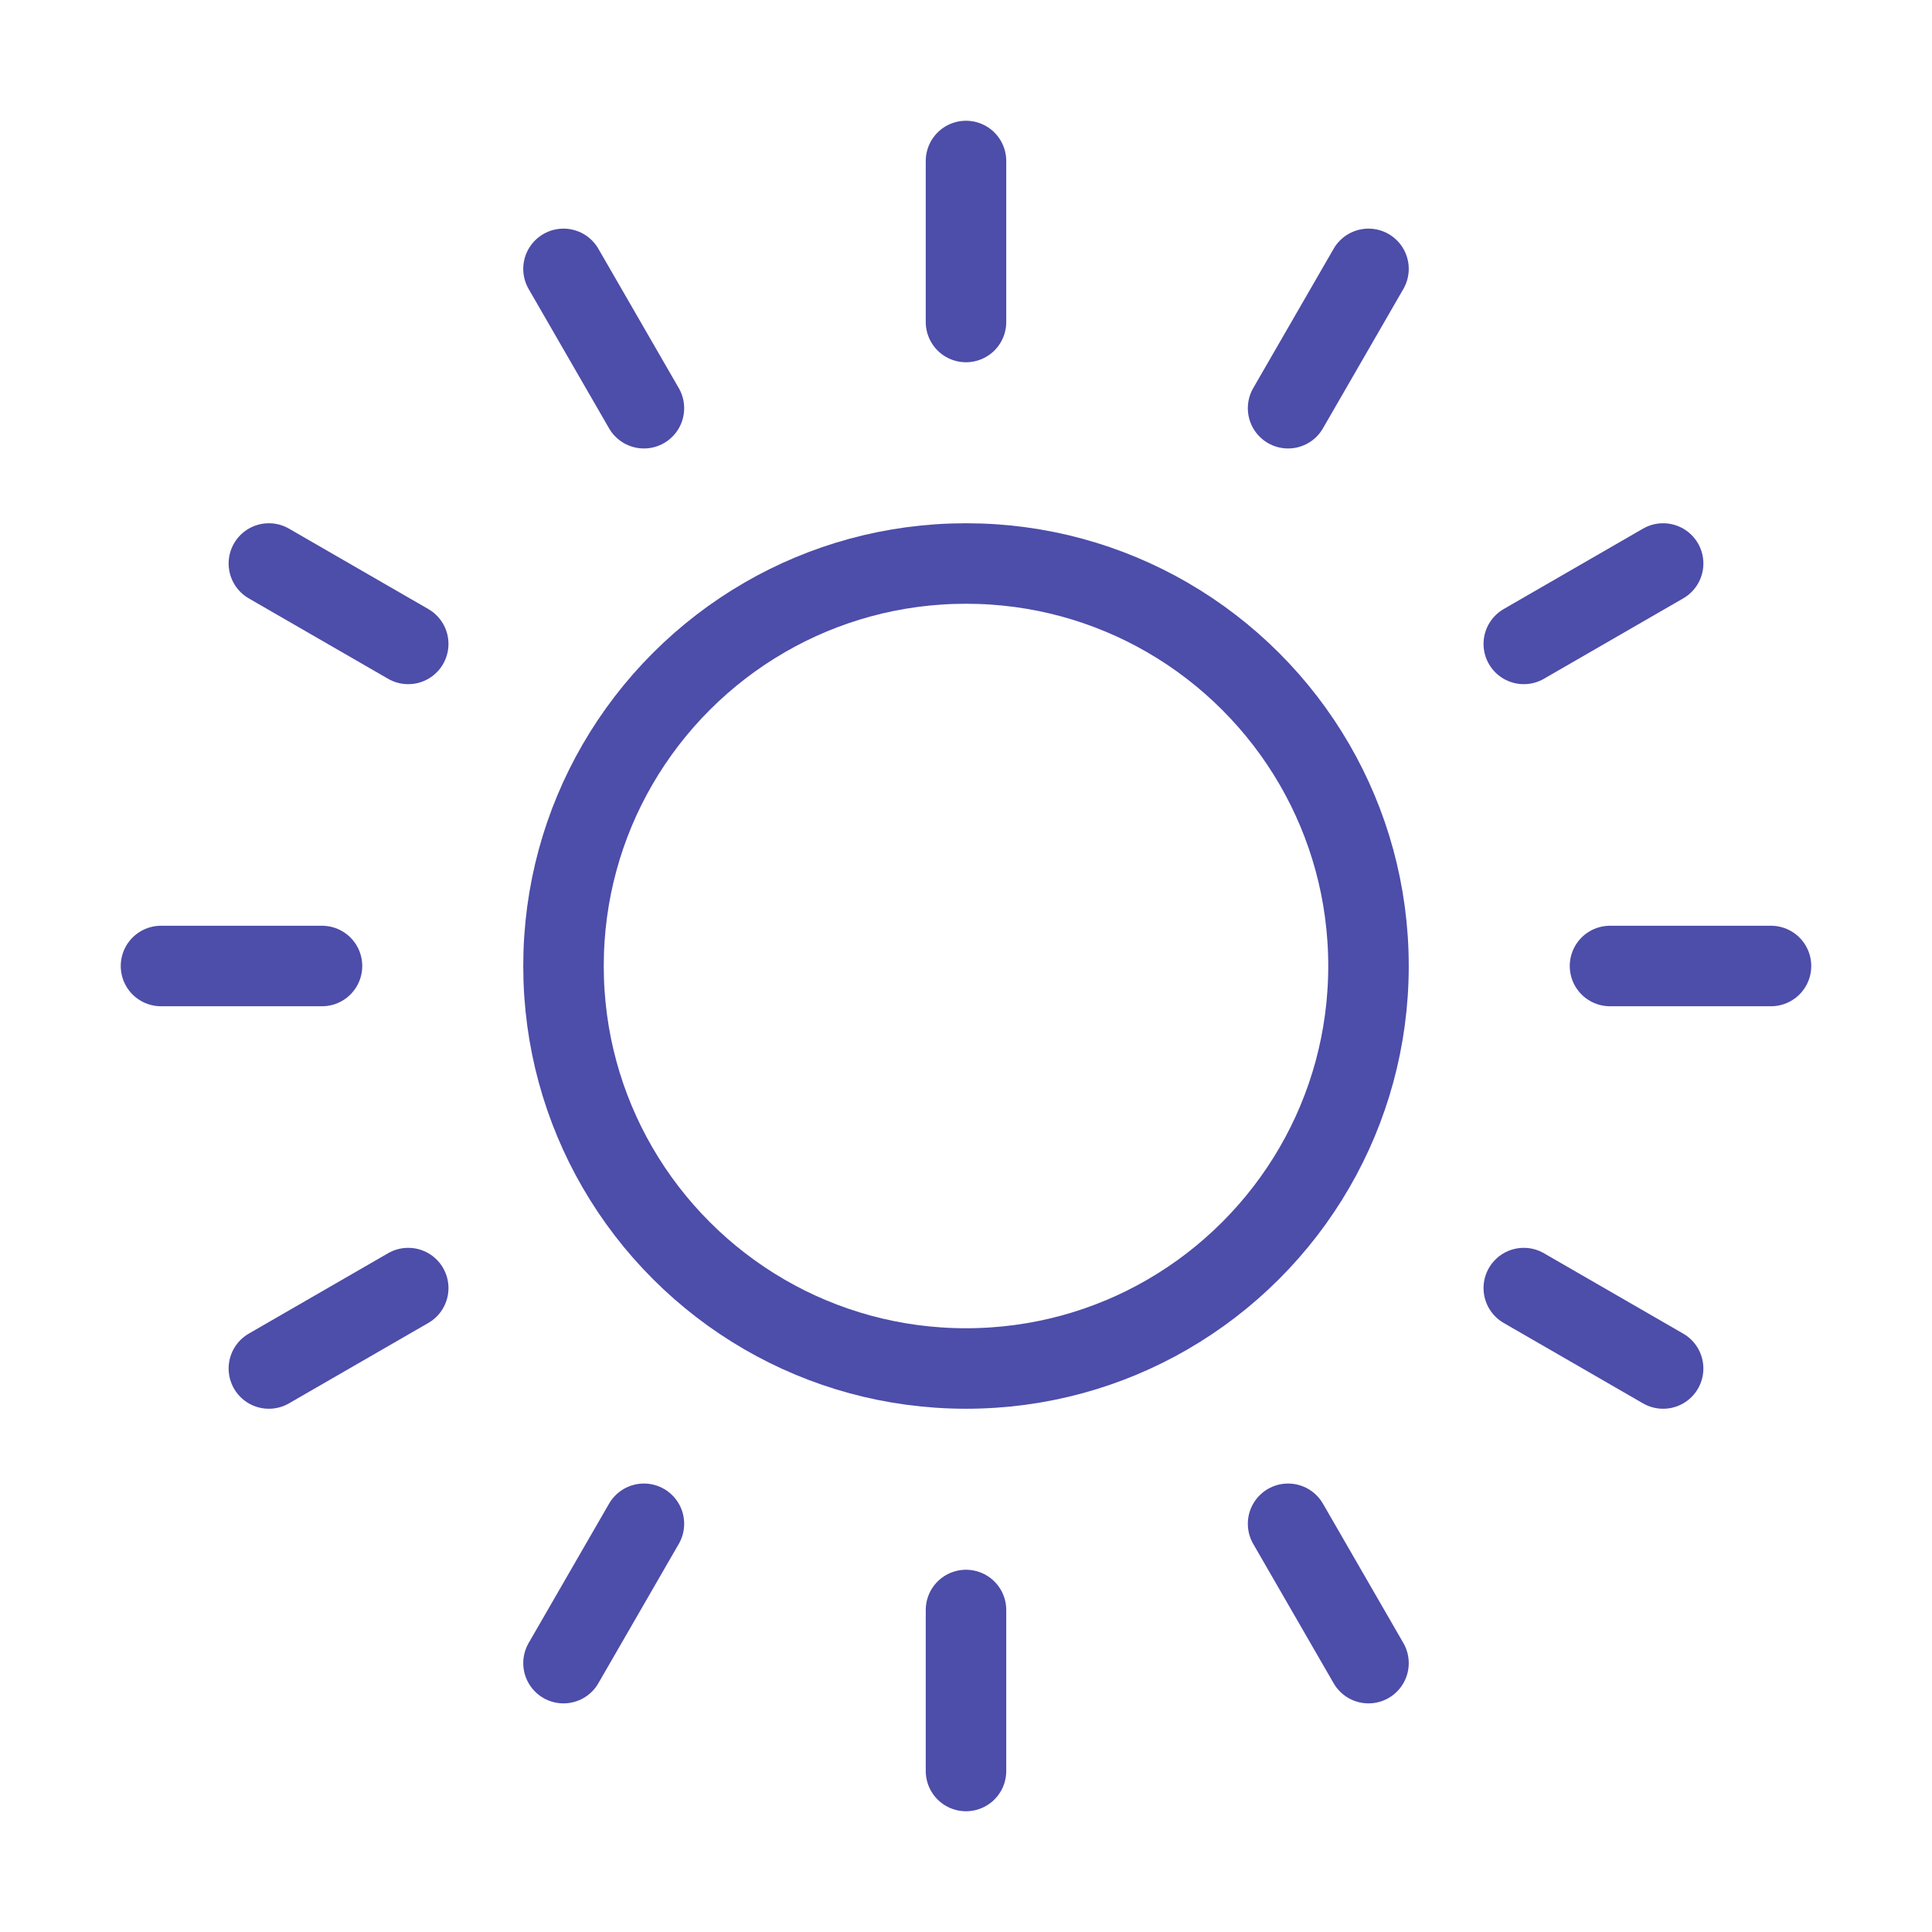
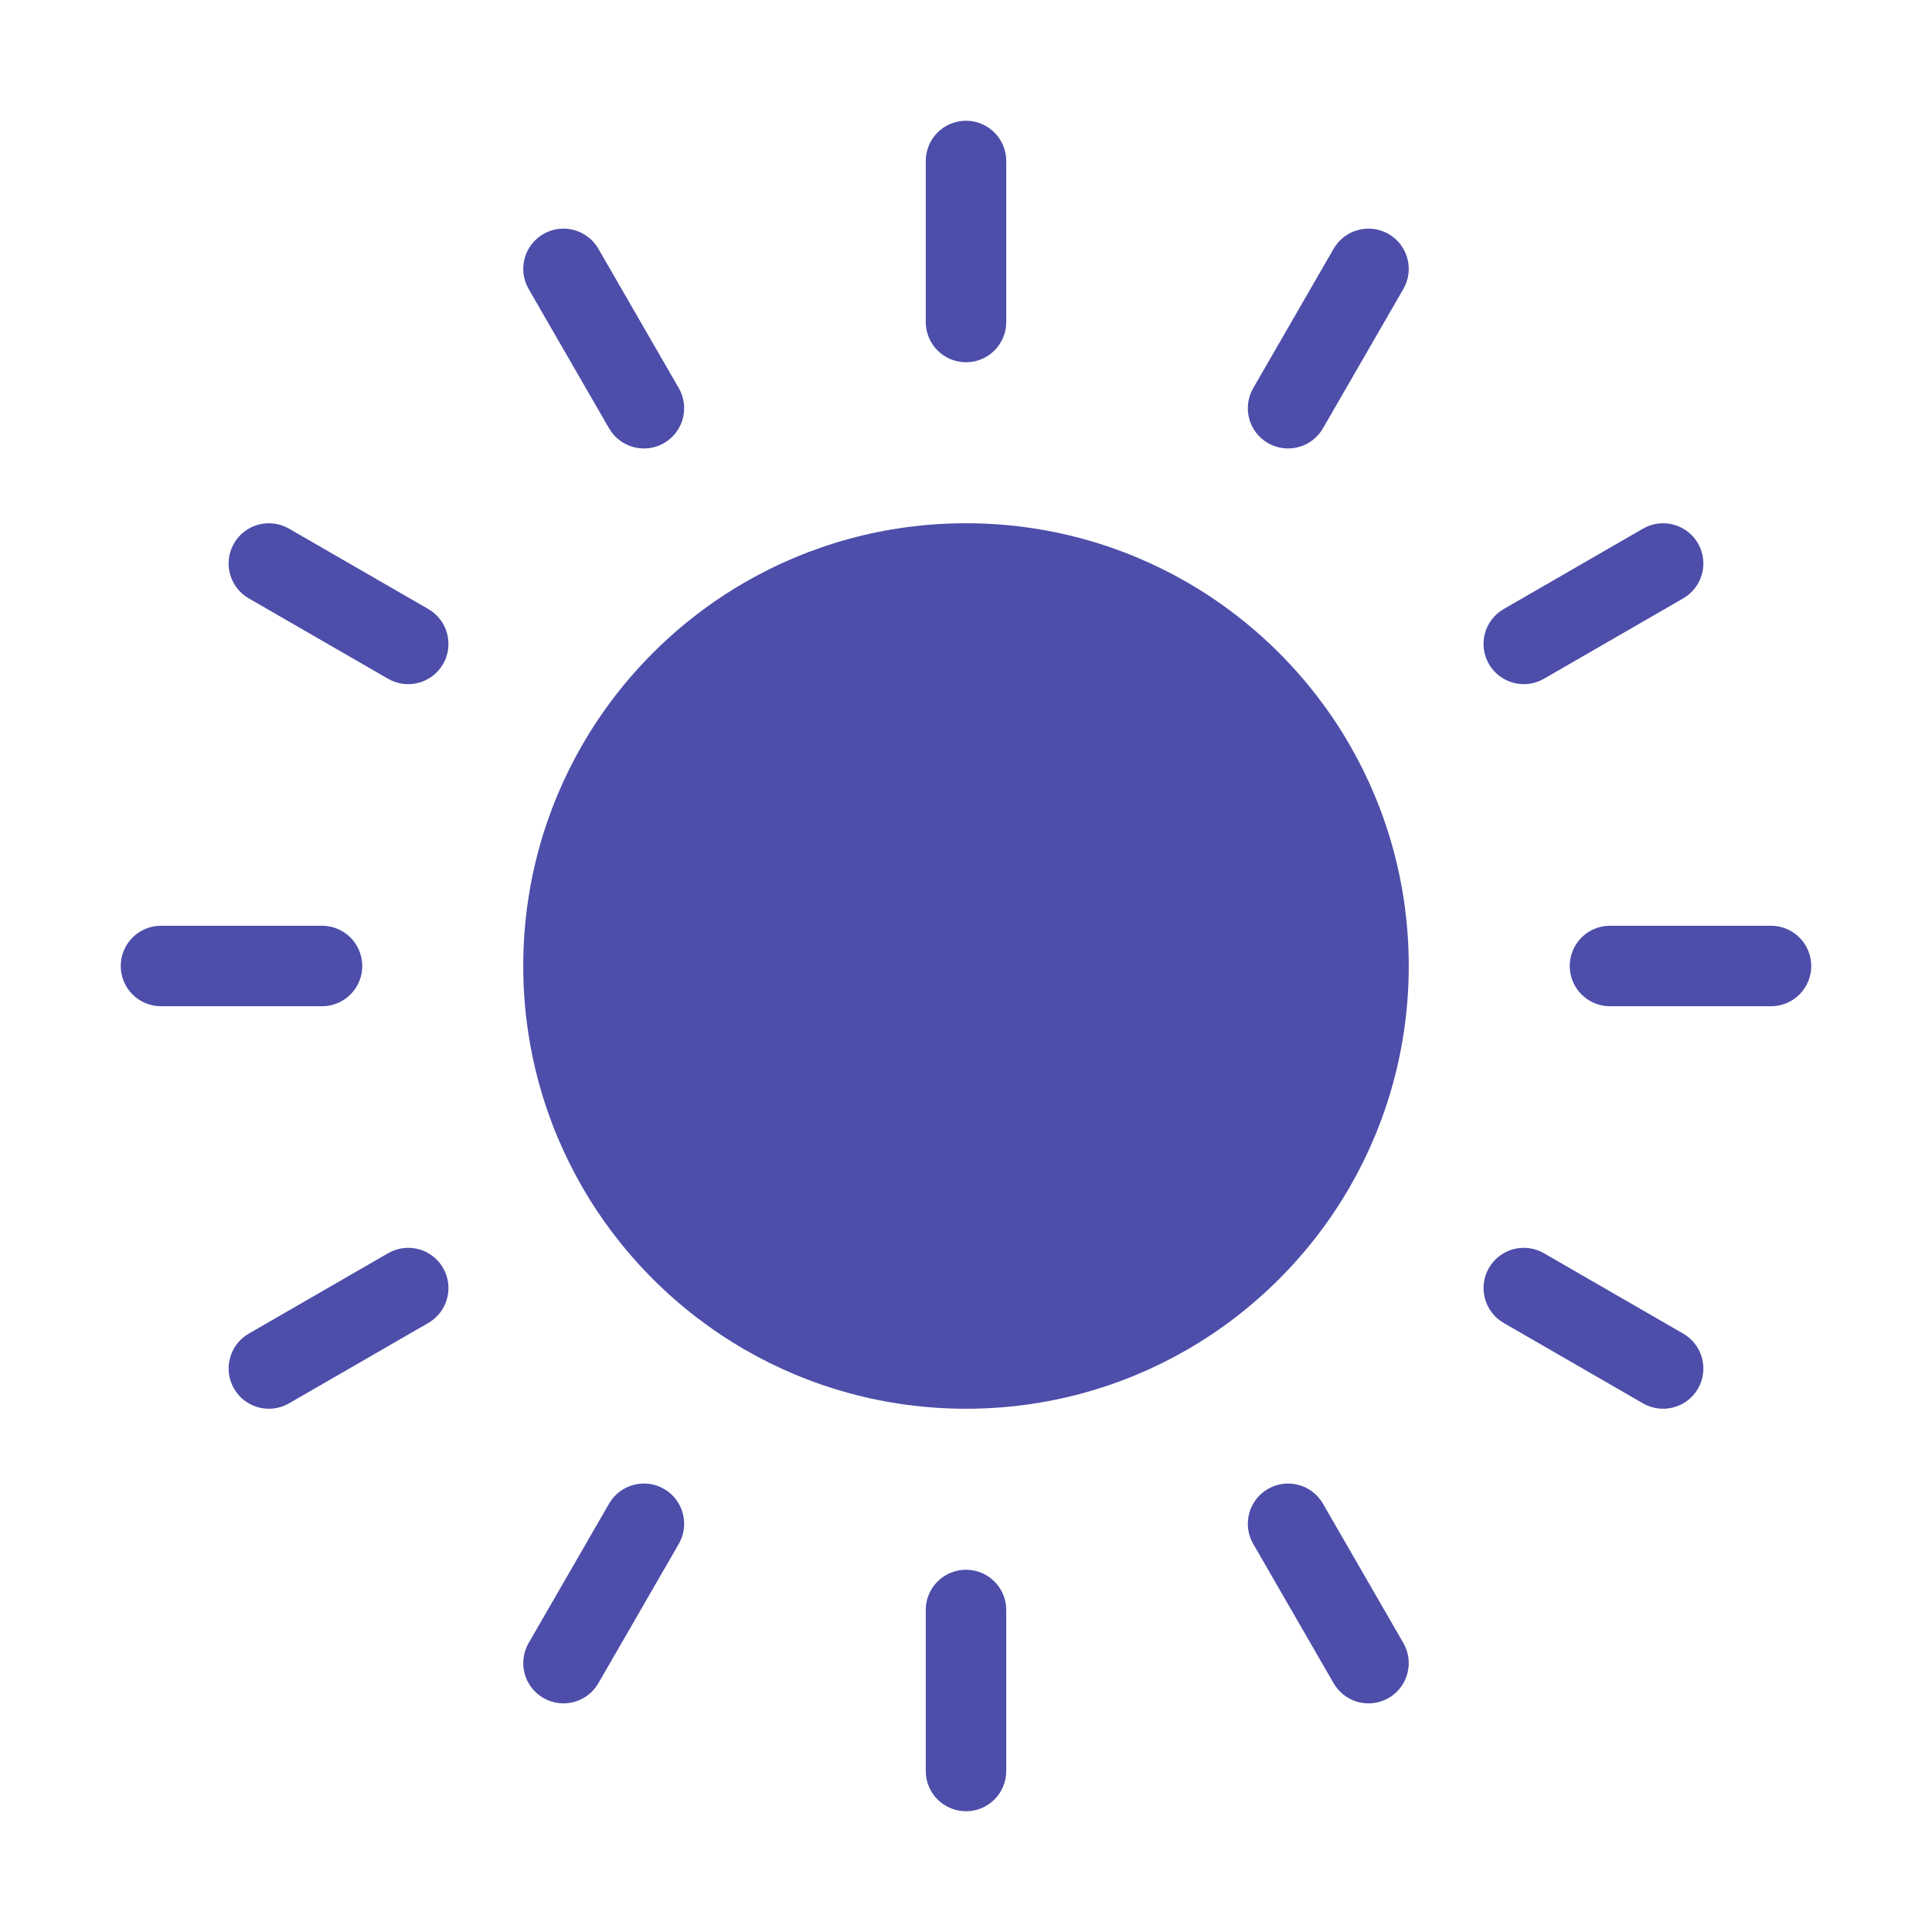
<svg xmlns="http://www.w3.org/2000/svg" width="24" height="24" viewBox="0 0 24 24" fill="none">
-   <path d="M20 12H22M12 20V22M4 12H2M12 4V2M17 3.34L16.001 5.071M7 20.66L7.999 18.929M20.66 17L18.929 16.001M3.34 7L5.071 7.999M20.66 7L18.929 7.999M3.34 17L5.071 16.001M17 20.66L16.001 18.929M7 3.34L7.999 5.071" stroke="#4D4DAA" stroke-linecap="round" stroke-linejoin="round" />
-   <path d="M14.5 7.669C13.765 7.244 12.911 7 12 7C11.089 7 10.235 7.244 9.5 7.669C8.741 8.108 8.108 8.741 7.669 9.5C7.244 10.235 7 11.089 7 12C7 12.911 7.244 13.765 7.669 14.5C8.108 15.259 8.741 15.892 9.5 16.331C10.235 16.756 11.089 17 12 17C12.911 17 13.765 16.756 14.5 16.331C15.259 15.892 15.892 15.259 16.331 14.5C16.756 13.765 17 12.911 17 12C17 11.089 16.756 10.235 16.331 9.5C15.892 8.741 15.259 8.108 14.5 7.669Z" stroke="#4D4DAA" stroke-linecap="round" stroke-linejoin="round" />
+   <path fill-rule="evenodd" clip-rule="evenodd" d="M12 1.5C12.276 1.5 12.5 1.724 12.5 2V4C12.5 4.276 12.276 4.5 12 4.5C11.724 4.5 11.5 4.276 11.5 4V2C11.5 1.724 11.724 1.5 12 1.5ZM6.75 2.907C6.989 2.769 7.295 2.851 7.433 3.09L8.432 4.821C8.57 5.06 8.488 5.366 8.249 5.504C8.01 5.642 7.704 5.56 7.566 5.321L6.567 3.59C6.429 3.351 6.511 3.045 6.75 2.907ZM17.25 2.907C17.489 3.045 17.571 3.351 17.433 3.59L16.434 5.321C16.296 5.56 15.99 5.642 15.751 5.504C15.511 5.366 15.43 5.06 15.568 4.821L16.567 3.09C16.705 2.851 17.011 2.769 17.25 2.907ZM2.907 6.75C3.045 6.511 3.351 6.429 3.59 6.567L5.321 7.566C5.56 7.704 5.642 8.01 5.504 8.249C5.366 8.488 5.06 8.57 4.821 8.432L3.09 7.433C2.851 7.295 2.769 6.989 2.907 6.75ZM21.093 6.75C21.231 6.989 21.149 7.295 20.91 7.433L19.179 8.432C18.94 8.57 18.634 8.488 18.496 8.249C18.358 8.01 18.44 7.704 18.679 7.566L20.41 6.567C20.649 6.429 20.955 6.511 21.093 6.75ZM1.5 12C1.5 11.724 1.724 11.5 2 11.5H4C4.276 11.5 4.5 11.724 4.5 12C4.5 12.276 4.276 12.5 4 12.5H2C1.724 12.5 1.5 12.276 1.5 12ZM19.5 12C19.5 11.724 19.724 11.5 20 11.5H22C22.276 11.5 22.5 11.724 22.5 12C22.5 12.276 22.276 12.5 22 12.5H20C19.724 12.5 19.5 12.276 19.5 12ZM18.496 15.751C18.634 15.511 18.94 15.43 19.179 15.568L20.91 16.567C21.149 16.705 21.231 17.011 21.093 17.25C20.955 17.489 20.649 17.571 20.41 17.433L18.679 16.434C18.44 16.296 18.358 15.99 18.496 15.751ZM5.504 15.751C5.642 15.99 5.56 16.296 5.321 16.434L3.59 17.433C3.351 17.571 3.045 17.489 2.907 17.25C2.769 17.011 2.851 16.705 3.09 16.567L4.821 15.568C5.06 15.43 5.366 15.511 5.504 15.751ZM15.751 18.496C15.99 18.358 16.296 18.44 16.434 18.679L17.433 20.41C17.571 20.649 17.489 20.955 17.25 21.093C17.011 21.231 16.705 21.149 16.567 20.91L15.568 19.179C15.43 18.94 15.511 18.634 15.751 18.496ZM8.249 18.496C8.488 18.634 8.57 18.94 8.432 19.179L7.433 20.91C7.295 21.149 6.989 21.231 6.75 21.093C6.511 20.955 6.429 20.649 6.567 20.41L7.566 18.679C7.704 18.44 8.01 18.358 8.249 18.496ZM12 19.5C12.276 19.5 12.5 19.724 12.5 20V22C12.5 22.276 12.276 22.5 12 22.5C11.724 22.5 11.5 22.276 11.5 22V20C11.5 19.724 11.724 19.5 12 19.5Z" fill="#4D4DAA" />
+   <path d="M9.249 7.236C10.059 6.768 10.999 6.5 12 6.5C13.001 6.5 13.941 6.768 14.751 7.236C15.585 7.719 16.281 8.415 16.764 9.249C17.232 10.059 17.5 10.999 17.5 12C17.5 13.001 17.232 13.941 16.764 14.751C16.281 15.585 15.585 16.281 14.751 16.764C13.941 17.232 13.001 17.5 12 17.5C10.999 17.5 10.059 17.232 9.249 16.764C8.415 16.281 7.719 15.585 7.236 14.751C6.768 13.941 6.5 13.001 6.5 12C6.5 10.999 6.768 10.059 7.236 9.249C7.719 8.415 8.415 7.719 9.249 7.236Z" fill="#4D4DAA" />
</svg>
